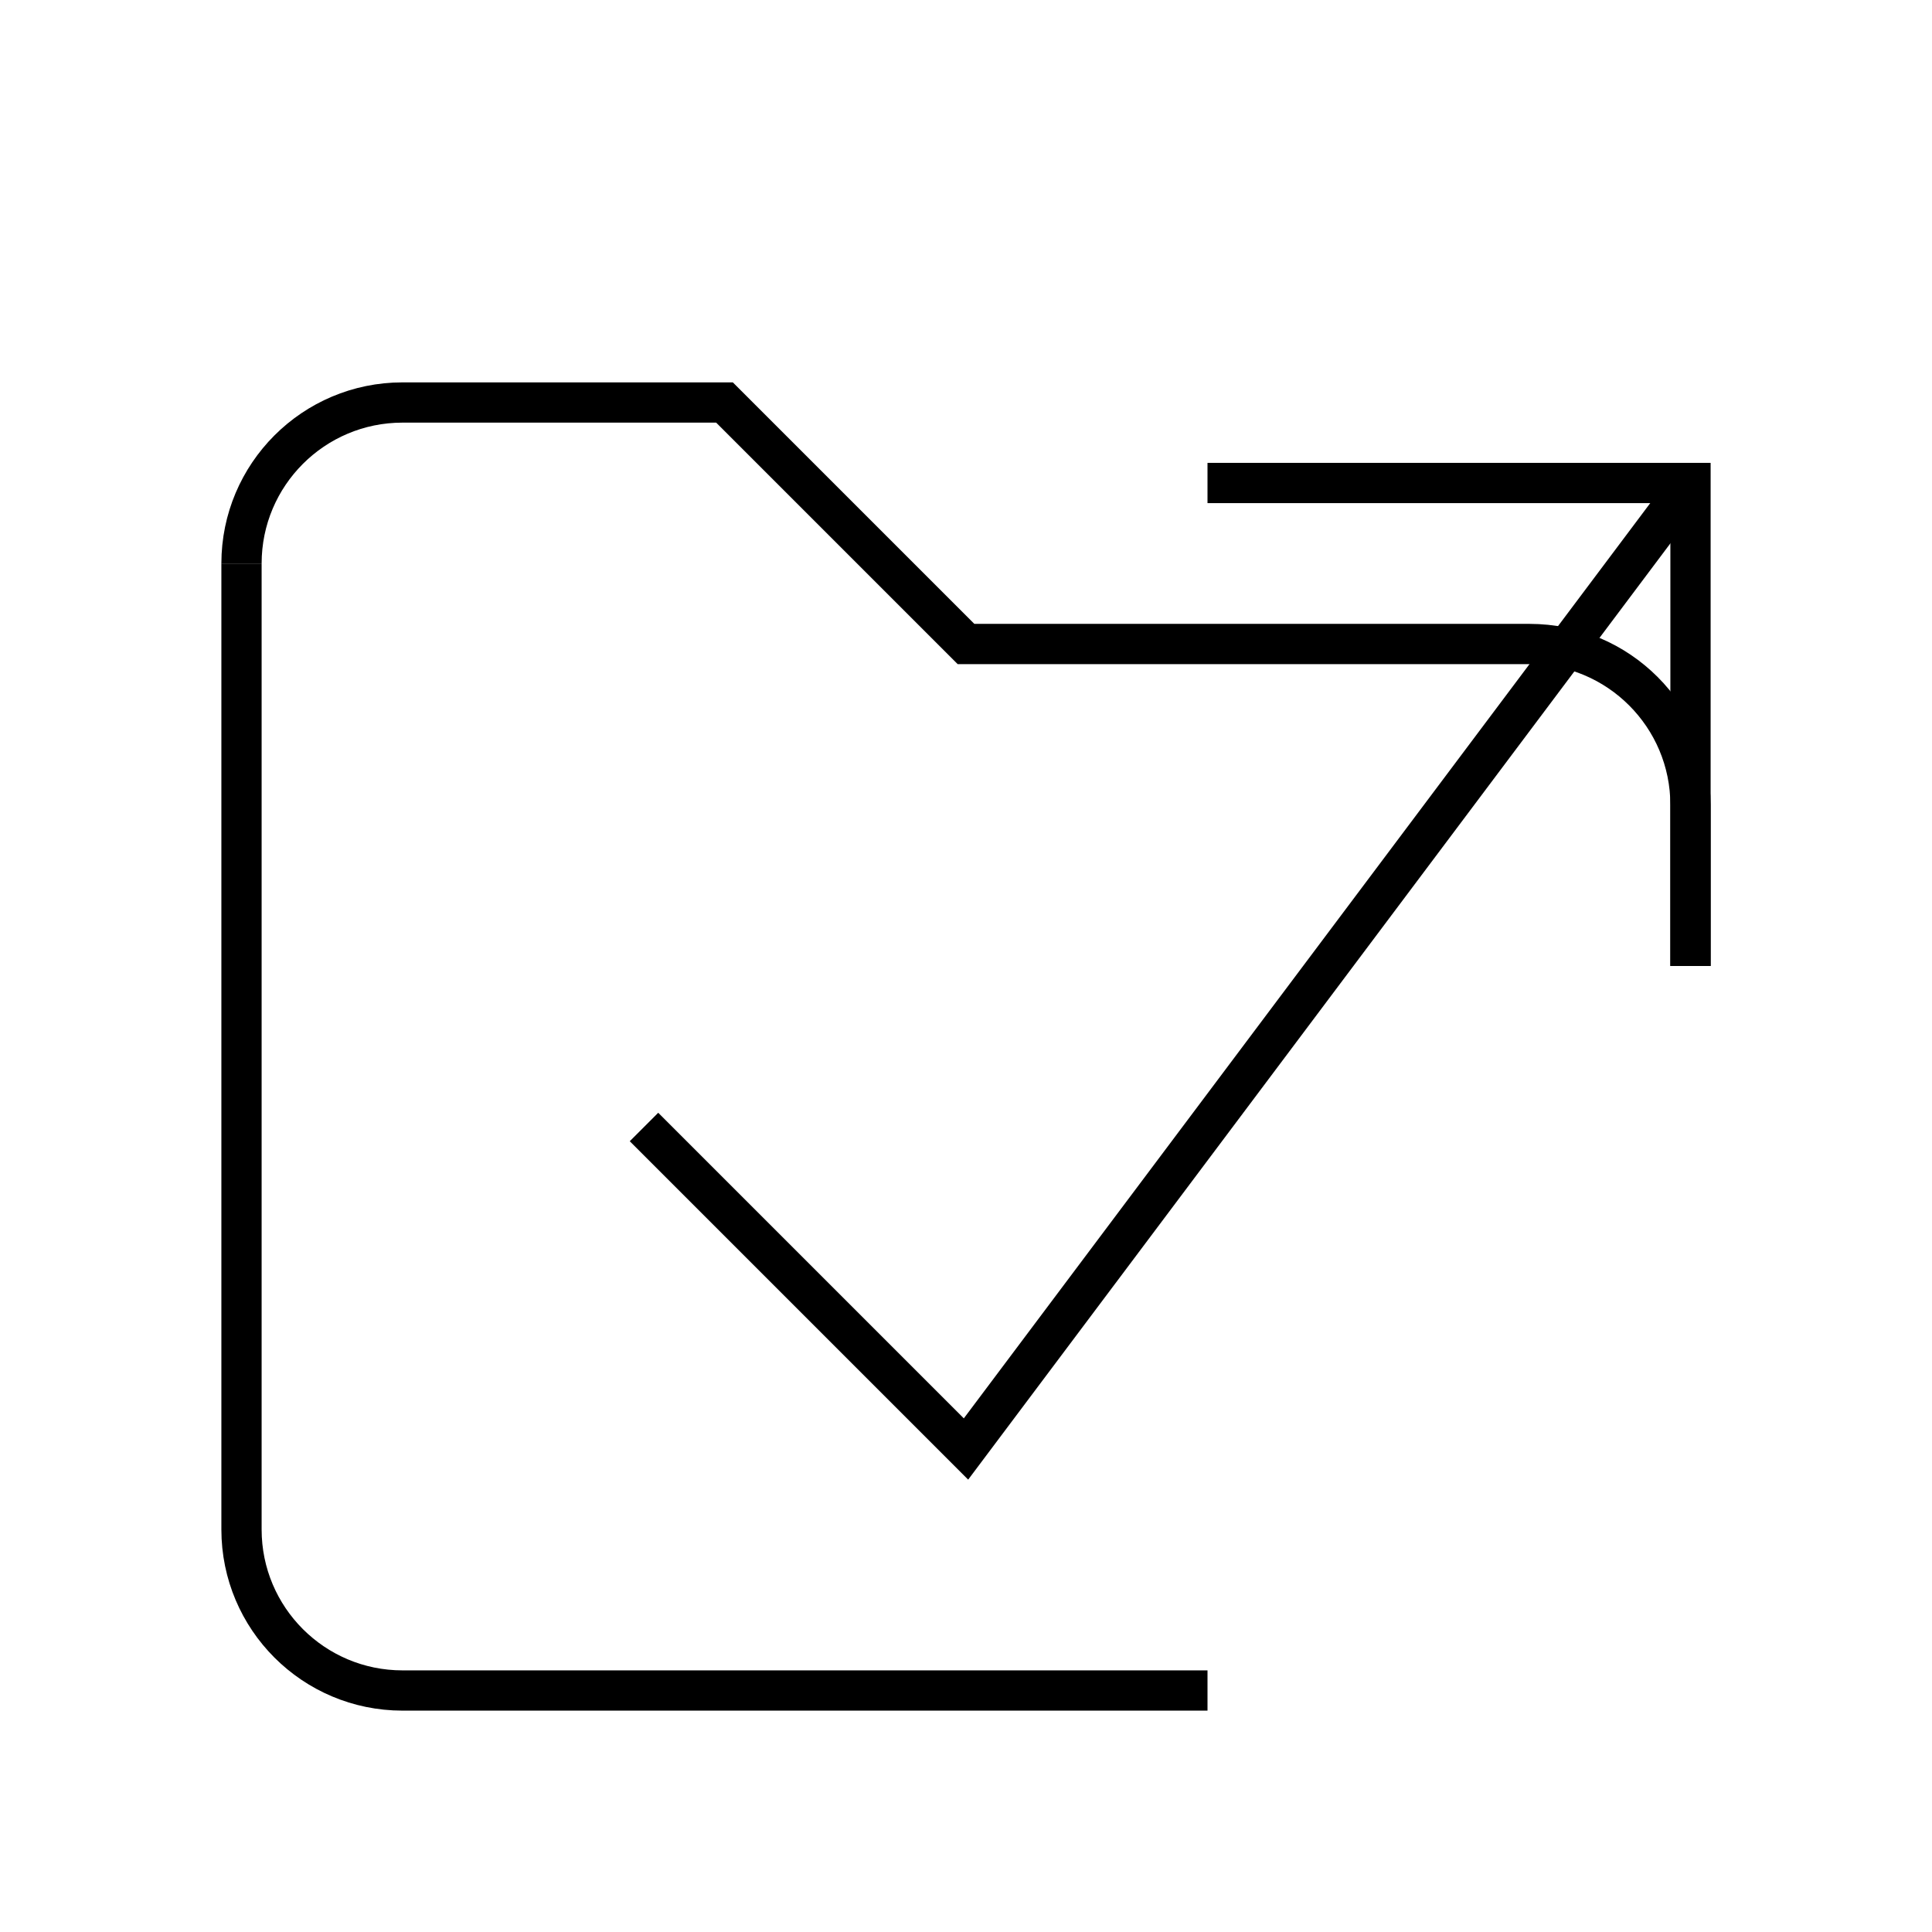
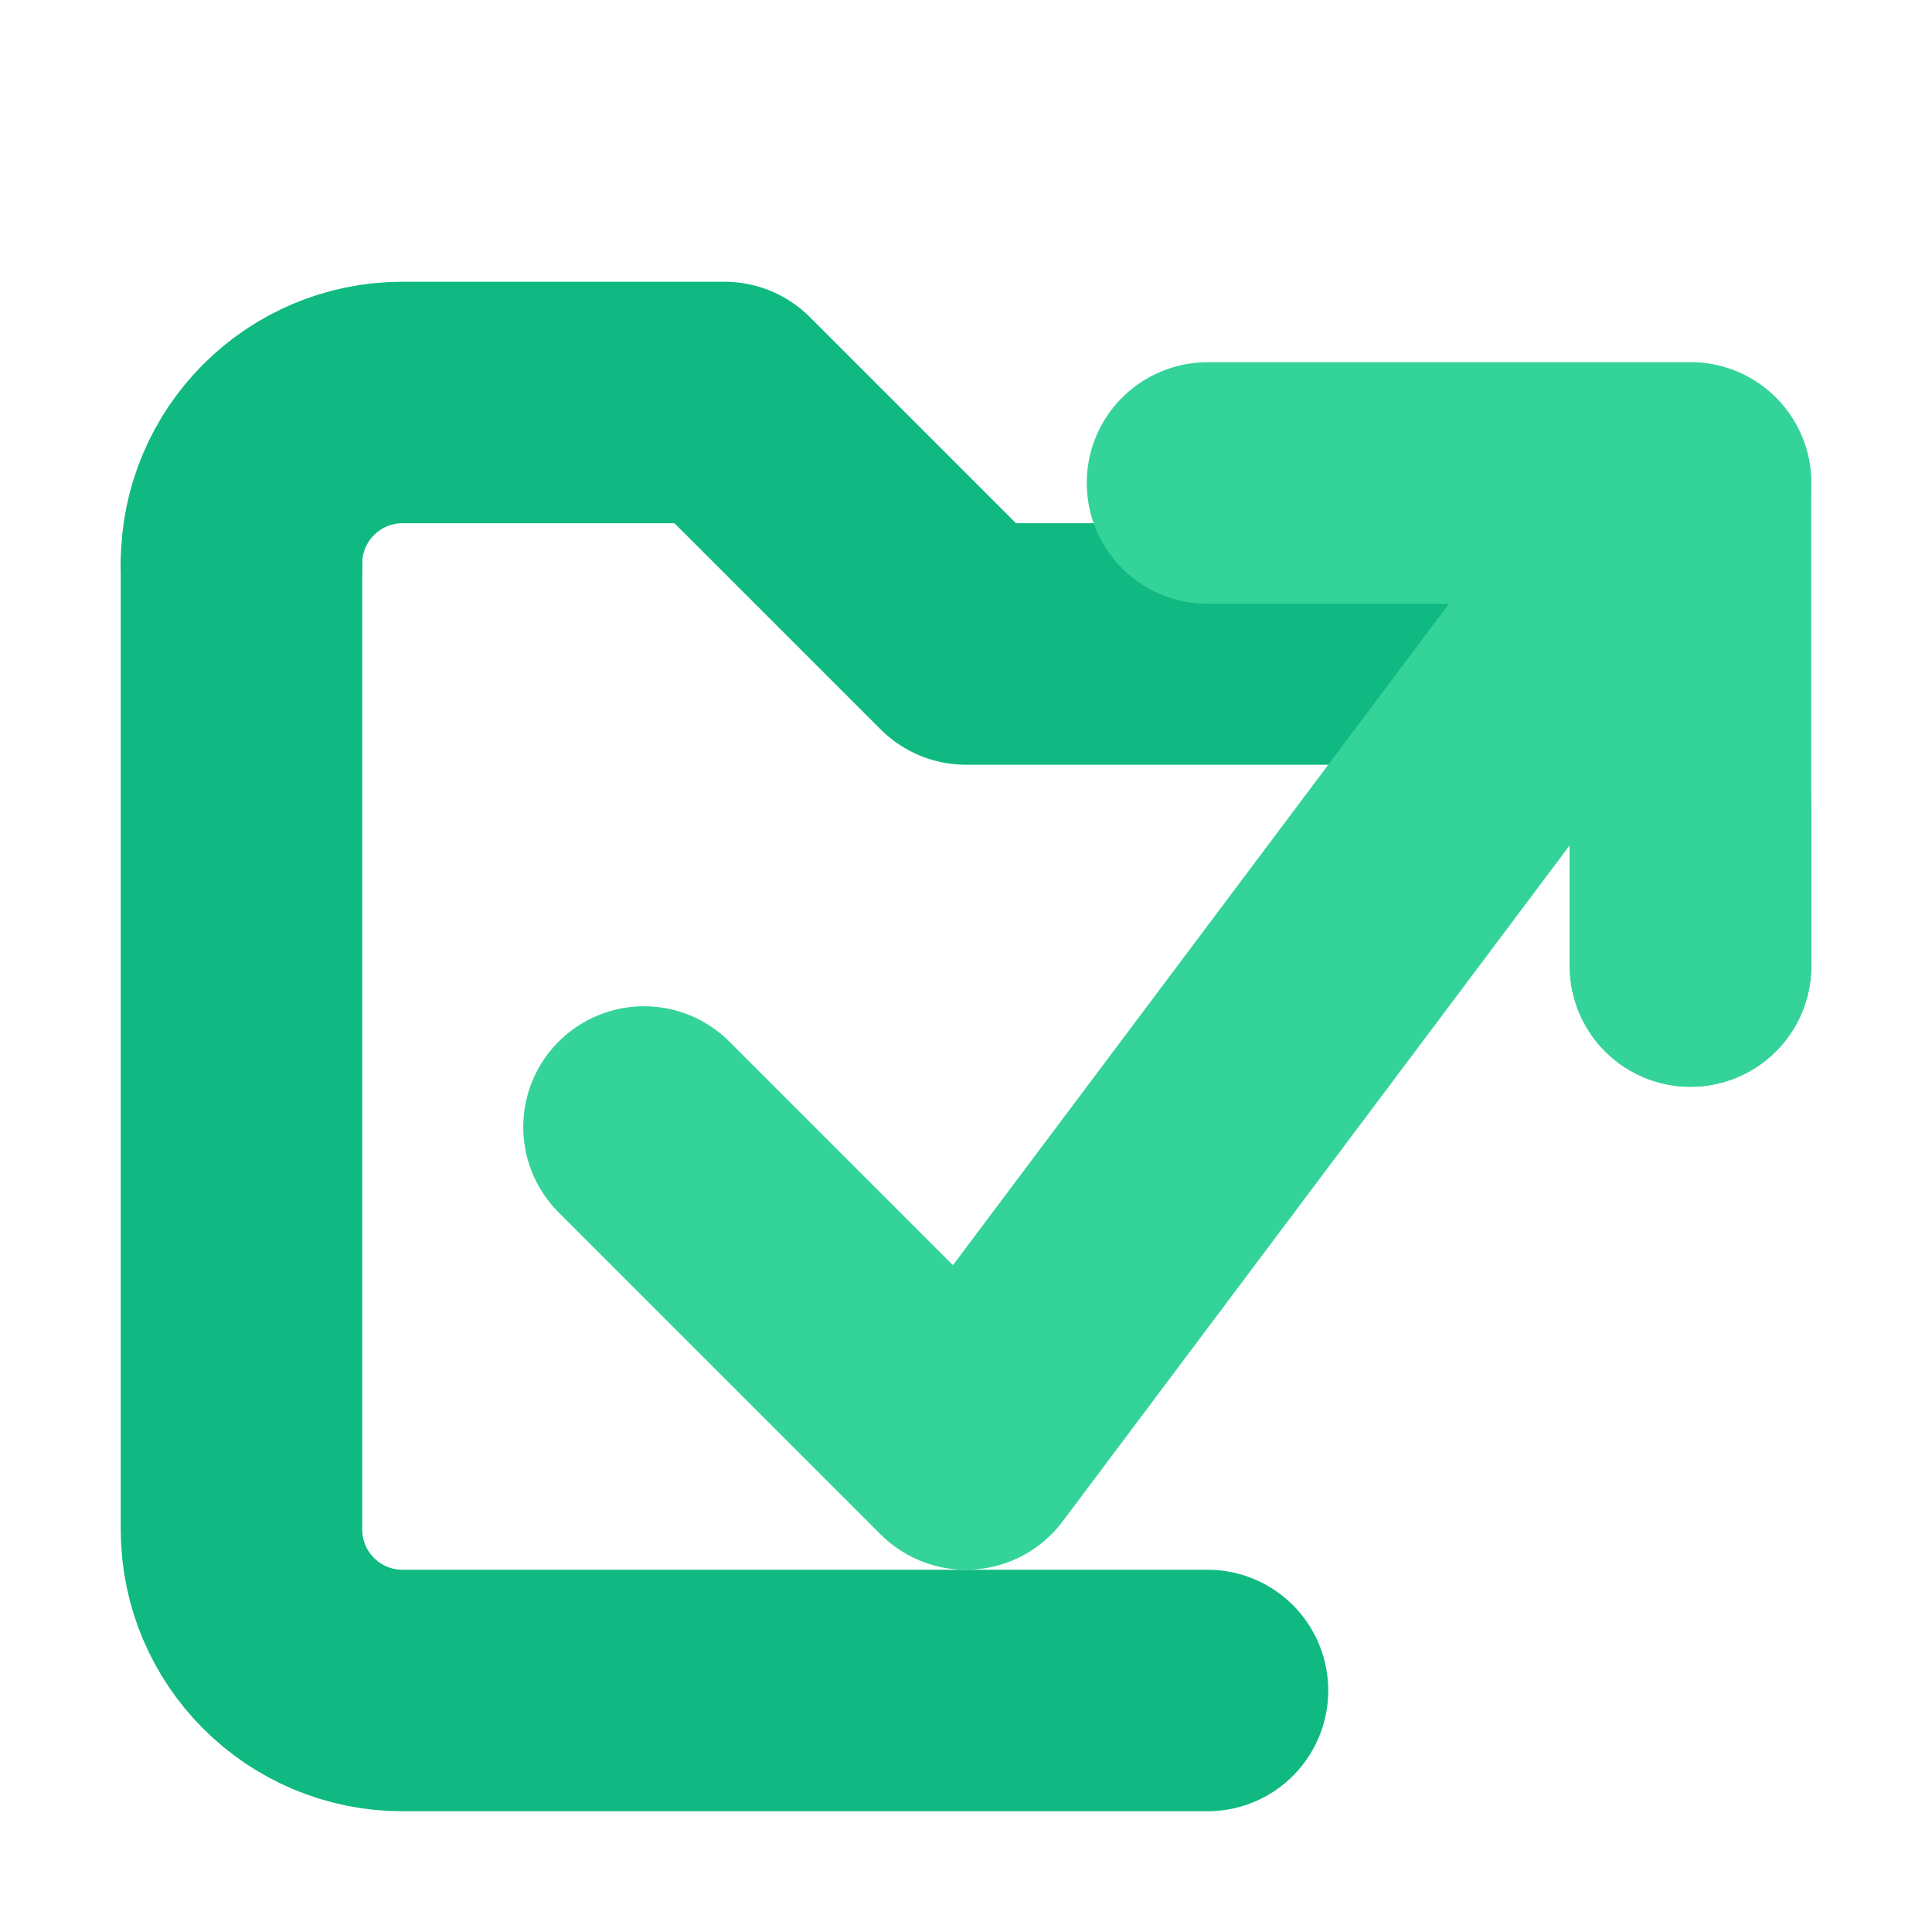
<svg xmlns="http://www.w3.org/2000/svg" viewBox="0 0 48 48" fill="none">
-   <defs>
-     <linearGradient id="folder-grad" x1="6" y1="10" x2="42" y2="42" gradientUnits="userSpaceOnUse">
-       <stop offset="0%" stopColor="#34d399" />
-       <stop offset="100%" stopColor="#10b981" />
-     </linearGradient>
-     <linearGradient id="arrow-grad" x1="16" y1="12" x2="42" y2="36" gradientUnits="userSpaceOnUse">
-       <stop offset="0%" stopColor="#6ee7b7" />
-       <stop offset="100%" stopColor="#34d399" />
-     </linearGradient>
-   </defs>
-   <path d="M6 14C6 11.791 7.791 10 10 10H18L24 16H38C40.209 16 42 17.791 42 20V24" stroke="url(#folder-grad)" strokeWidth="8" strokeLinecap="round" strokeLinejoin="round" />
-   <path d="M6 14V38C6 40.209 7.791 42 10 42H30" stroke="url(#folder-grad)" strokeWidth="8" strokeLinecap="round" strokeLinejoin="round" />
-   <path d="M16 28L24 36L42 12" stroke="url(#arrow-grad)" strokeWidth="8" strokeLinecap="round" strokeLinejoin="round" />
-   <path d="M30 12H42V24" stroke="url(#arrow-grad)" strokeWidth="8" strokeLinecap="round" strokeLinejoin="round" />
+   <path d="M6 14C6 11.791 7.791 10 10 10H18L24 16H38C40.209 16 42 17.791 42 20V24" stroke="#10b981" stroke-width="6" stroke-linecap="round" stroke-linejoin="round" />
+   <path d="M6 14V38C6 40.209 7.791 42 10 42H30" stroke="#10b981" stroke-width="6" stroke-linecap="round" stroke-linejoin="round" />
+   <path d="M16 28L24 36L42 12" stroke="#34d399" stroke-width="6" stroke-linecap="round" stroke-linejoin="round" />
+   <path d="M30 12H42V24" stroke="#34d399" stroke-width="6" stroke-linecap="round" stroke-linejoin="round" />
</svg>
